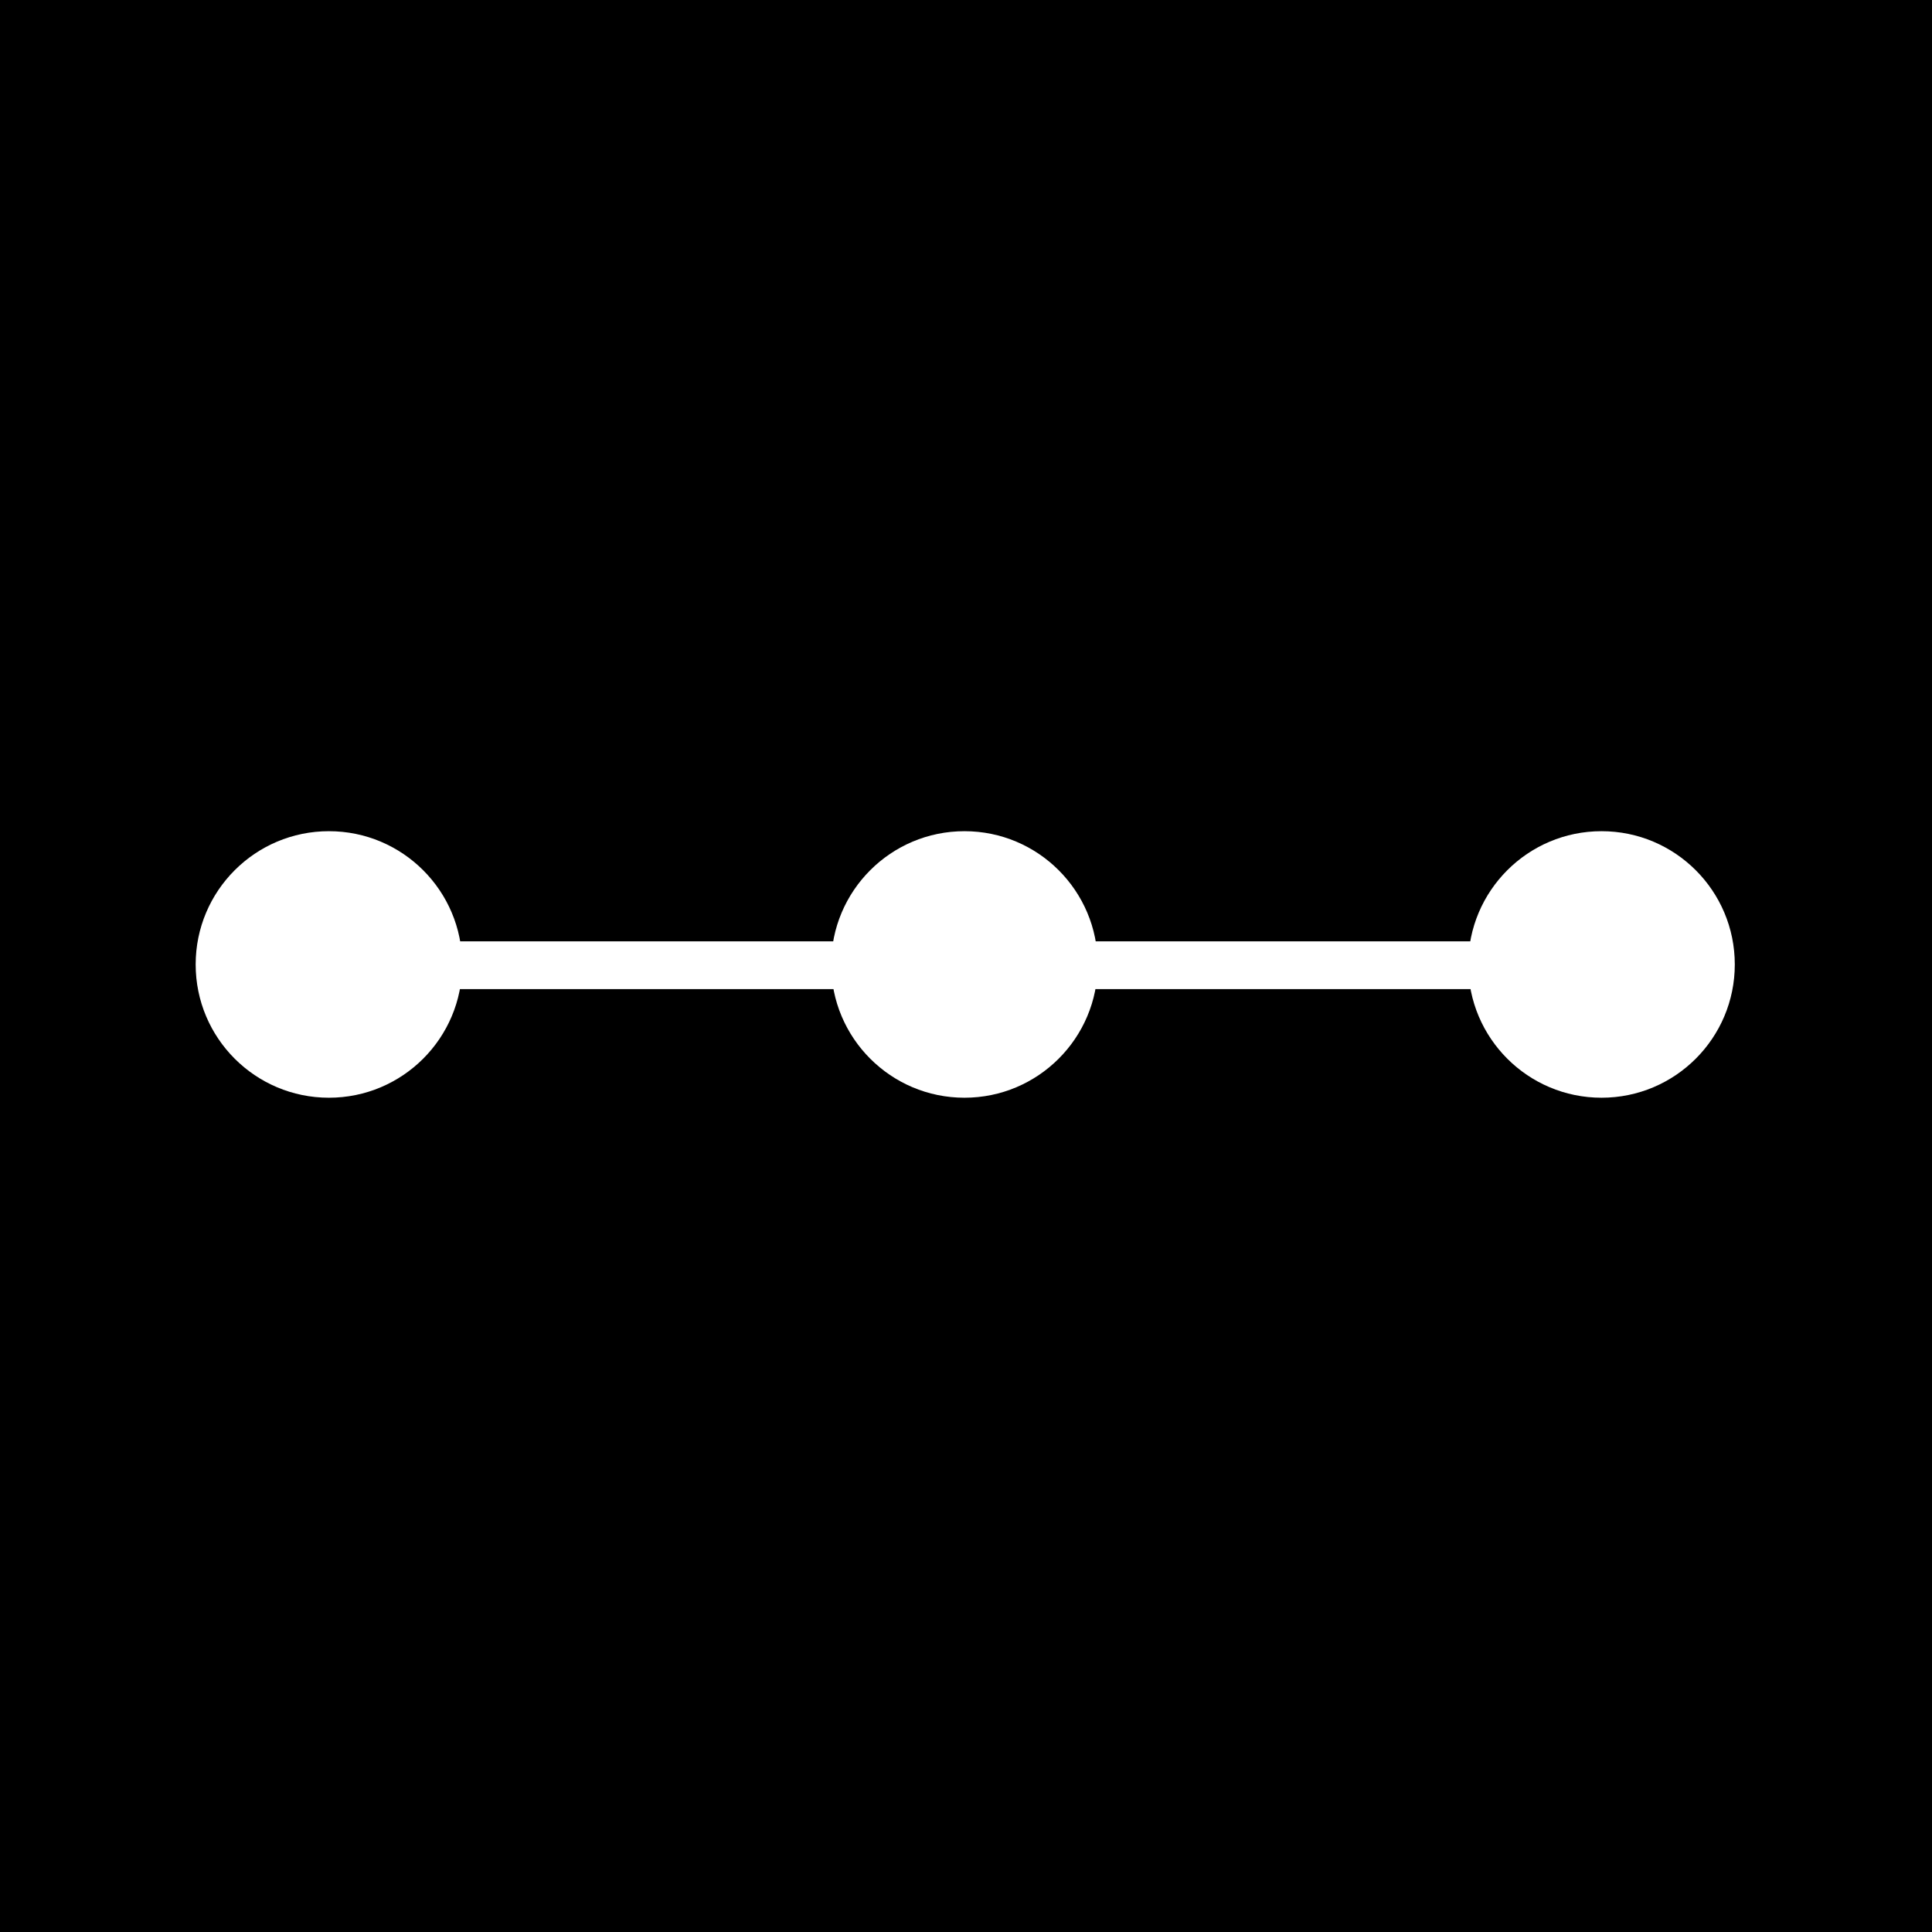
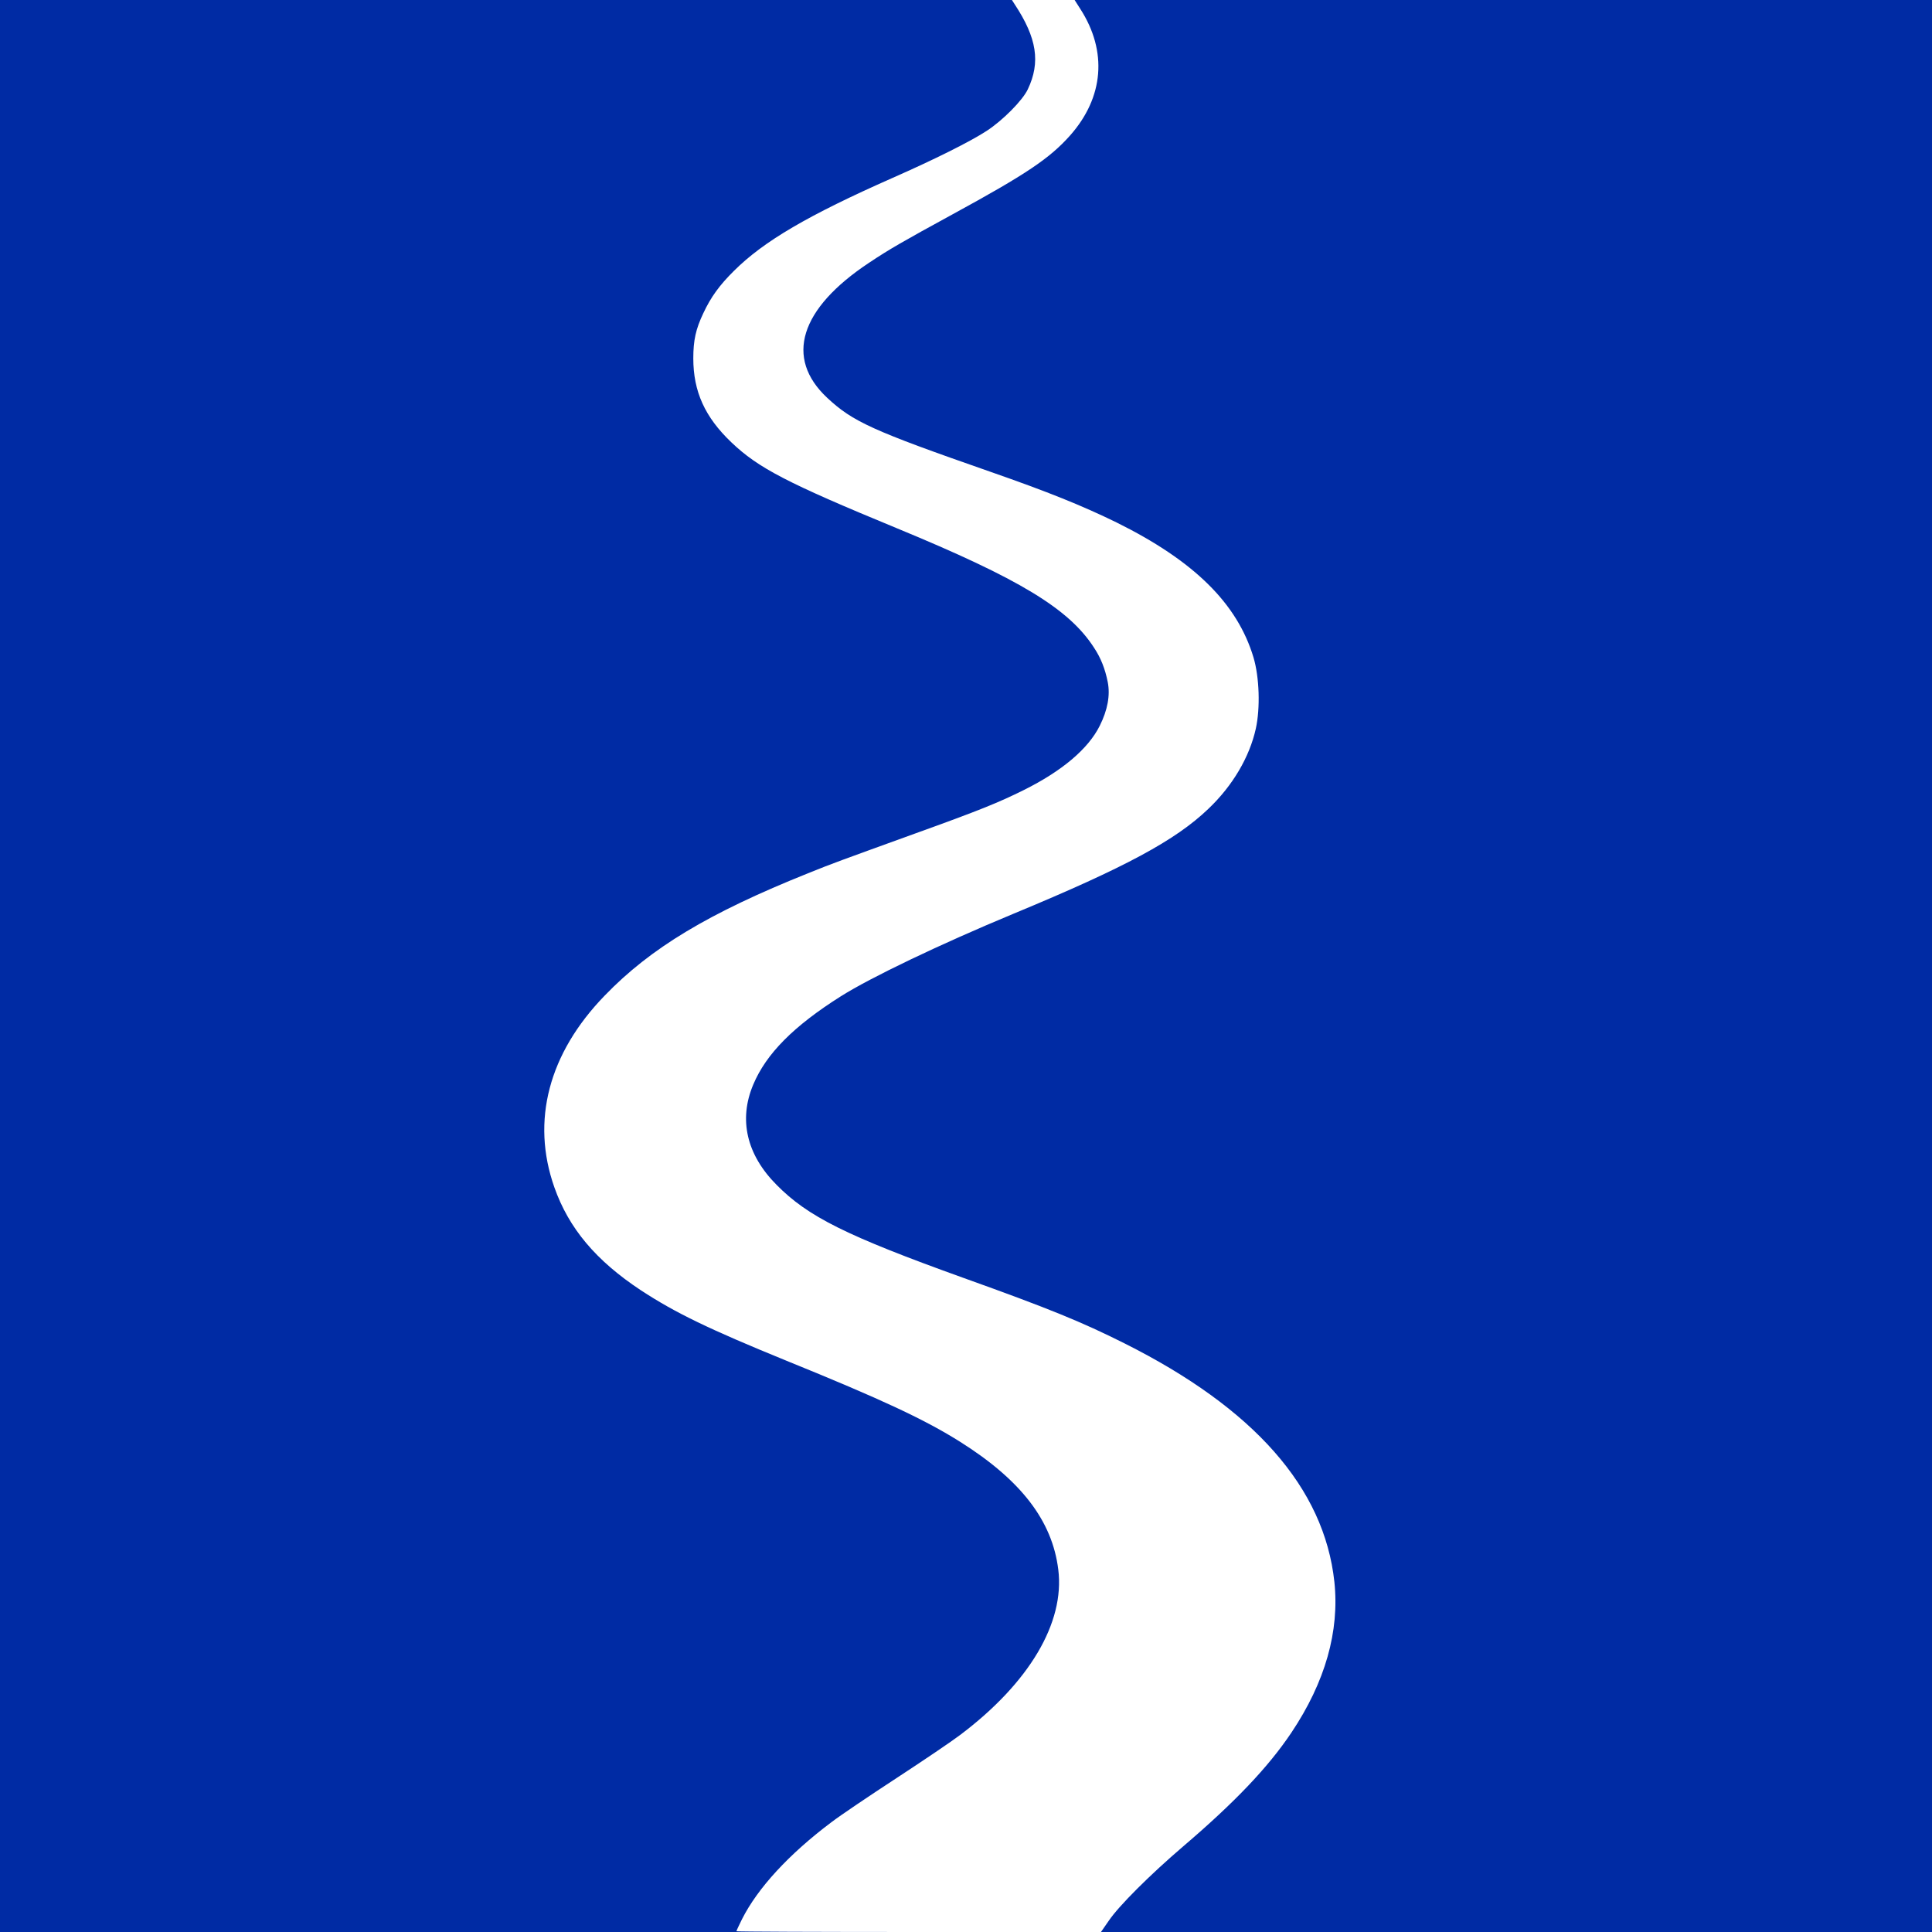
<svg xmlns="http://www.w3.org/2000/svg" viewBox="0 0 1254 1254" role="img" aria-label="River">
-   <rect width="1254" height="1254" fill="#000" />
-   <rect x="130" y="611" width="993" height="31" fill="#fff" />
-   <circle cx="213.5" cy="626" r="86.5" fill="#fff" />
-   <circle cx="626" cy="626" r="86.5" fill="#fff" />
-   <circle cx="1039.5" cy="626" r="86.5" fill="#fff" />
+   <rect width="1254" height="1254" fill="#002ba4" />
+   <path fill="#fff" fill-rule="evenodd" d="M478.0 1253.5C478.0 1253.2 479.6 1249.7 481.6 1245.7C491.8 1225.5 512.0 1203.5 539.7 1182.7C545.3 1178.4 564.3 1165.6 581.9 1154.1C599.5 1142.6 618.1 1130.0 623.2 1126.1C668.1 1092.3 691.2 1053.2 686.9 1018.8C683.0 987.1 662.8 960.8 623.3 935.9C600.3 921.4 572.3 908.3 510.2 883.1C460.2 862.7 438.3 852.1 416.0 837.5C386.8 818.2 369.2 797.3 359.8 770.6C344.6 727.5 356.1 683.7 392.5 646.2C422.3 615.3 460.1 592.6 524.5 566.8C541.1 560.1 543.5 559.3 594.0 541.0C635.7 526.0 648.2 520.9 664.5 512.8C689.4 500.4 706.3 486.1 713.8 471.1C718.9 460.9 720.7 451.3 719.0 442.7C717.3 434.2 714.6 427.2 710.1 420.4C693.8 395.1 661.7 375.7 582.2 342.9C510.9 313.5 492.2 303.8 474.7 287.1C457.5 270.7 450.0 254.1 450.0 232.6C450.0 220.9 451.6 213.6 456.5 203.3C461.4 192.8 467.0 185.1 476.4 175.8C495.8 156.5 524.5 139.7 579.5 115.4C606.3 103.6 629.8 91.9 640.5 84.9C650.9 78.1 663.7 65.2 667.1 58.0C675.5 40.4 673.0 24.6 658.6 2.8L656.8 0.0L677.1 0.0L697.5 0.0L701.2 5.8C718.9 33.3 716.5 63.2 694.5 88.0C681.3 102.8 666.2 113.0 618.3 139.1C585.9 156.8 577.5 161.6 564.0 170.6C519.1 200.4 509.2 232.3 536.9 258.2C553.5 273.7 566.2 279.5 642.5 306.1C680.4 319.3 702.4 328.2 724.7 339.1C775.0 364.0 803.1 391.7 813.6 426.7C817.4 439.4 818.1 459.5 815.1 473.0C811.0 491.4 800.1 510.0 784.3 525.0C763.0 545.4 730.6 562.9 658.0 593.0C610.1 612.9 565.2 634.4 545.7 646.7C515.0 666.1 497.3 684.0 488.9 704.0C479.3 726.7 484.6 749.5 504.0 769.0C524.4 789.7 549.3 802.1 625.5 829.5C680.8 849.3 702.1 858.0 729.8 871.9C814.0 914.1 859.5 965.7 866.1 1026.7C869.5 1058.8 860.2 1091.7 838.2 1124.6C823.1 1147.1 801.6 1169.7 768.0 1198.4C746.6 1216.7 726.1 1237.1 719.6 1246.8L714.6 1254.0L596.3 1254.0C531.2 1254.0 478.0 1253.8 478.0 1253.5Z" />
</svg>
